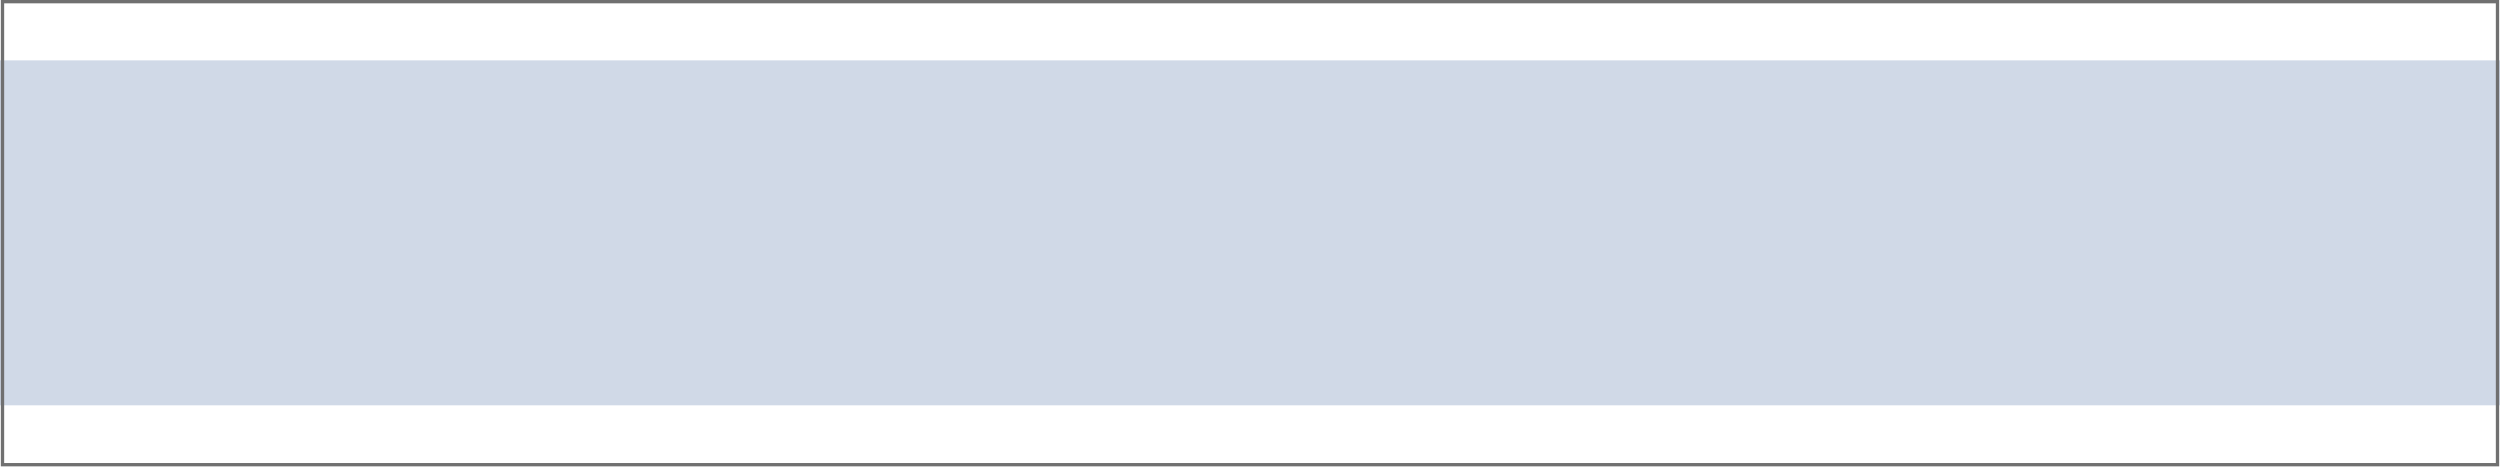
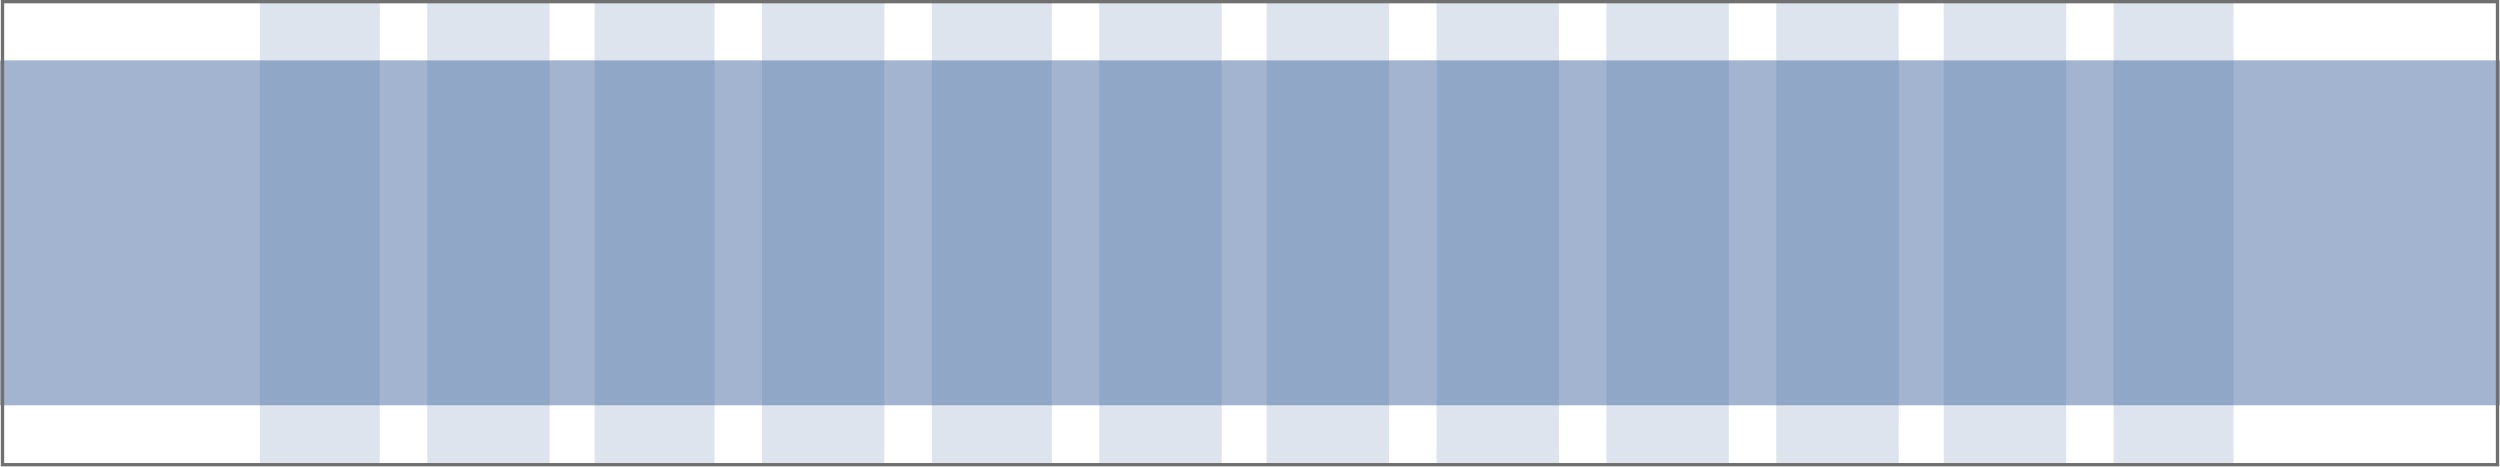
<svg xmlns="http://www.w3.org/2000/svg" width="750.5" height="140" viewBox="0 0 750.5 140">
-   <g id="Group_3497" data-name="Group 3497" transform="translate(-94.75 -1206)">
-     <rect id="Rectangle_277" data-name="Rectangle 277" width="750.5" height="103.552" transform="translate(94.75 1224.122)" fill="#4569a0" opacity="0.25" />
+   <g id="Group_3568" data-name="Group 3568" transform="translate(-94.75 -1206)">
+     <g id="Group_3555" data-name="Group 3555" transform="translate(-1 325)">
+       <rect id="Rectangle_154" data-name="Rectangle 154" width="36.75" height="139" transform="translate(578 881)" fill="#4569a0" opacity="0.18" />
+       <rect id="Rectangle_149" data-name="Rectangle 149" width="36.75" height="139" transform="translate(476 881)" fill="#4569a0" opacity="0.18" />
+       <rect id="Rectangle_152" data-name="Rectangle 152" width="36.75" height="139" transform="translate(679.25 881)" fill="#4569a0" opacity="0.18" />
+       <rect id="Rectangle_153" data-name="Rectangle 153" width="36.75" height="139" transform="translate(629 881)" fill="#4569a0" opacity="0.18" />
+       <rect id="Rectangle_131" data-name="Rectangle 131" width="36" height="139" transform="translate(173.75 881)" fill="#4569a0" opacity="0.18" />
+       <rect id="Rectangle_147" data-name="Rectangle 147" width="36" height="139" transform="translate(375.5 881)" fill="#4569a0" opacity="0.18" />
+       <rect id="Rectangle_145" data-name="Rectangle 145" width="36" height="139" transform="translate(274.25 881)" fill="#4569a0" opacity="0.18" />
+       <rect id="Rectangle_144" data-name="Rectangle 144" width="36.75" height="139" transform="translate(224 881)" fill="#4569a0" opacity="0.18" />
+       <rect id="Rectangle_148" data-name="Rectangle 148" width="36.75" height="139" transform="translate(425.75 881)" fill="#4569a0" opacity="0.18" />
+       <rect id="Rectangle_146" data-name="Rectangle 146" width="36.75" height="139" transform="translate(324.5 881)" fill="#4569a0" opacity="0.18" />
+       <rect id="Rectangle_150" data-name="Rectangle 150" width="36.75" height="139" transform="translate(527 881)" fill="#4569a0" opacity="0.18" />
+       <rect id="Rectangle_151" data-name="Rectangle 151" width="36" height="139" transform="translate(730.25 881)" fill="#4569a0" opacity="0.18" />
+     </g>
+     <rect id="Rectangle_277" data-name="Rectangle 277" width="750.5" height="103.552" transform="translate(94.75 1224.122)" fill="#4569a0" opacity="0.5" />
    <g id="Rectangle_276" data-name="Rectangle 276" transform="translate(95 1206)" fill="none" stroke="#707070" stroke-width="1">
      <rect width="750" height="140" stroke="none" />
      <rect x="0.5" y="0.5" width="749" height="139" fill="none" />
    </g>
  </g>
</svg>
